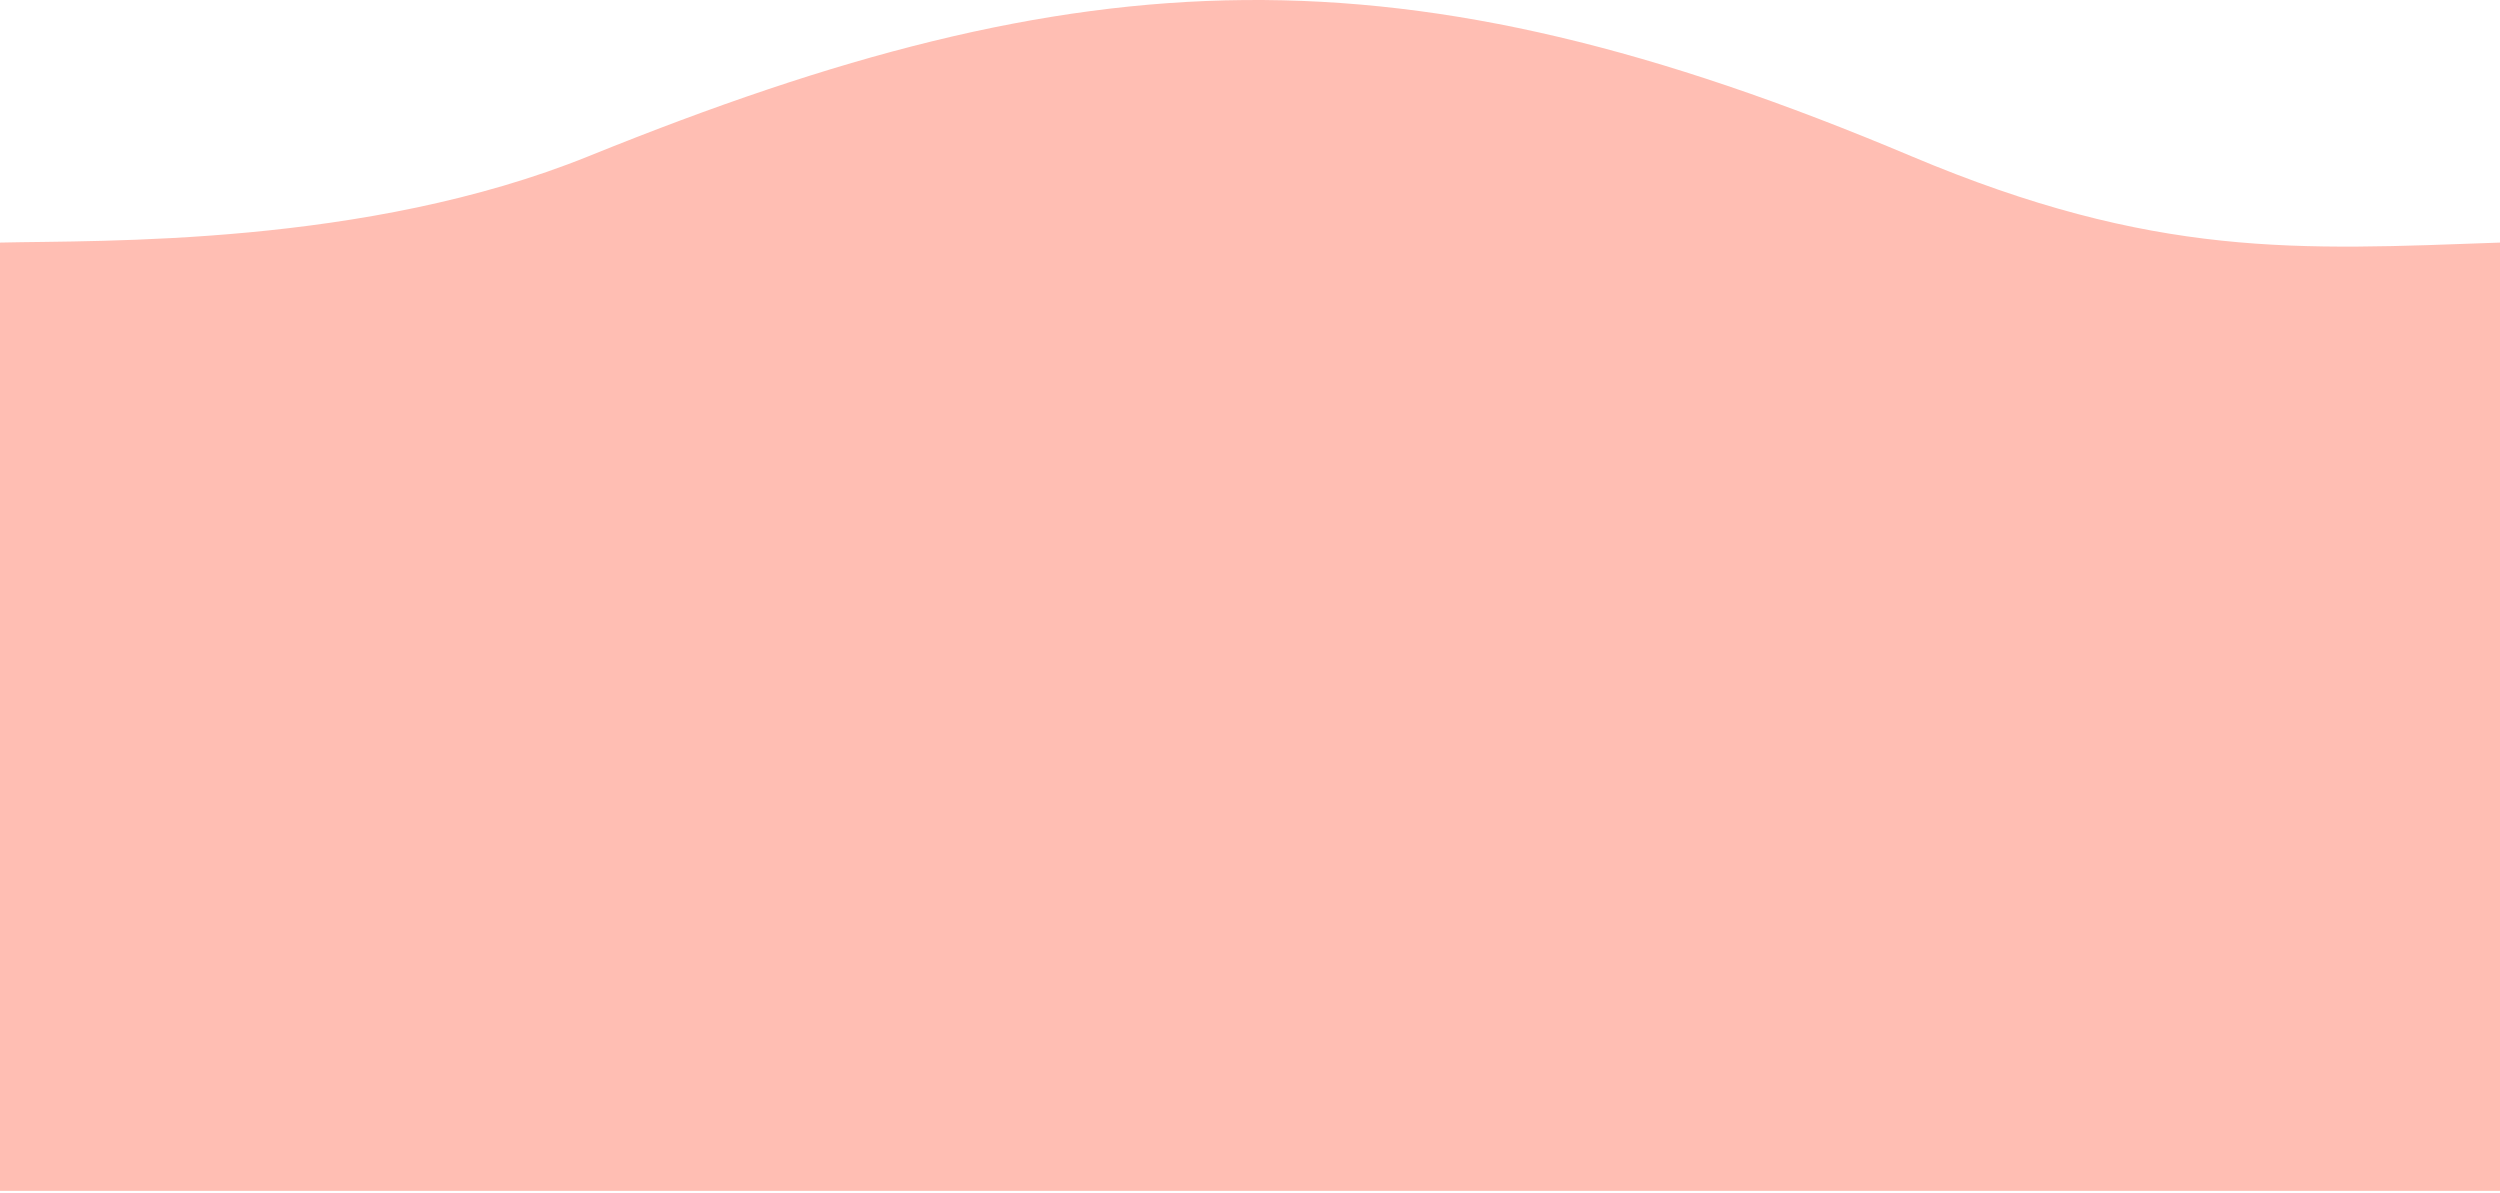
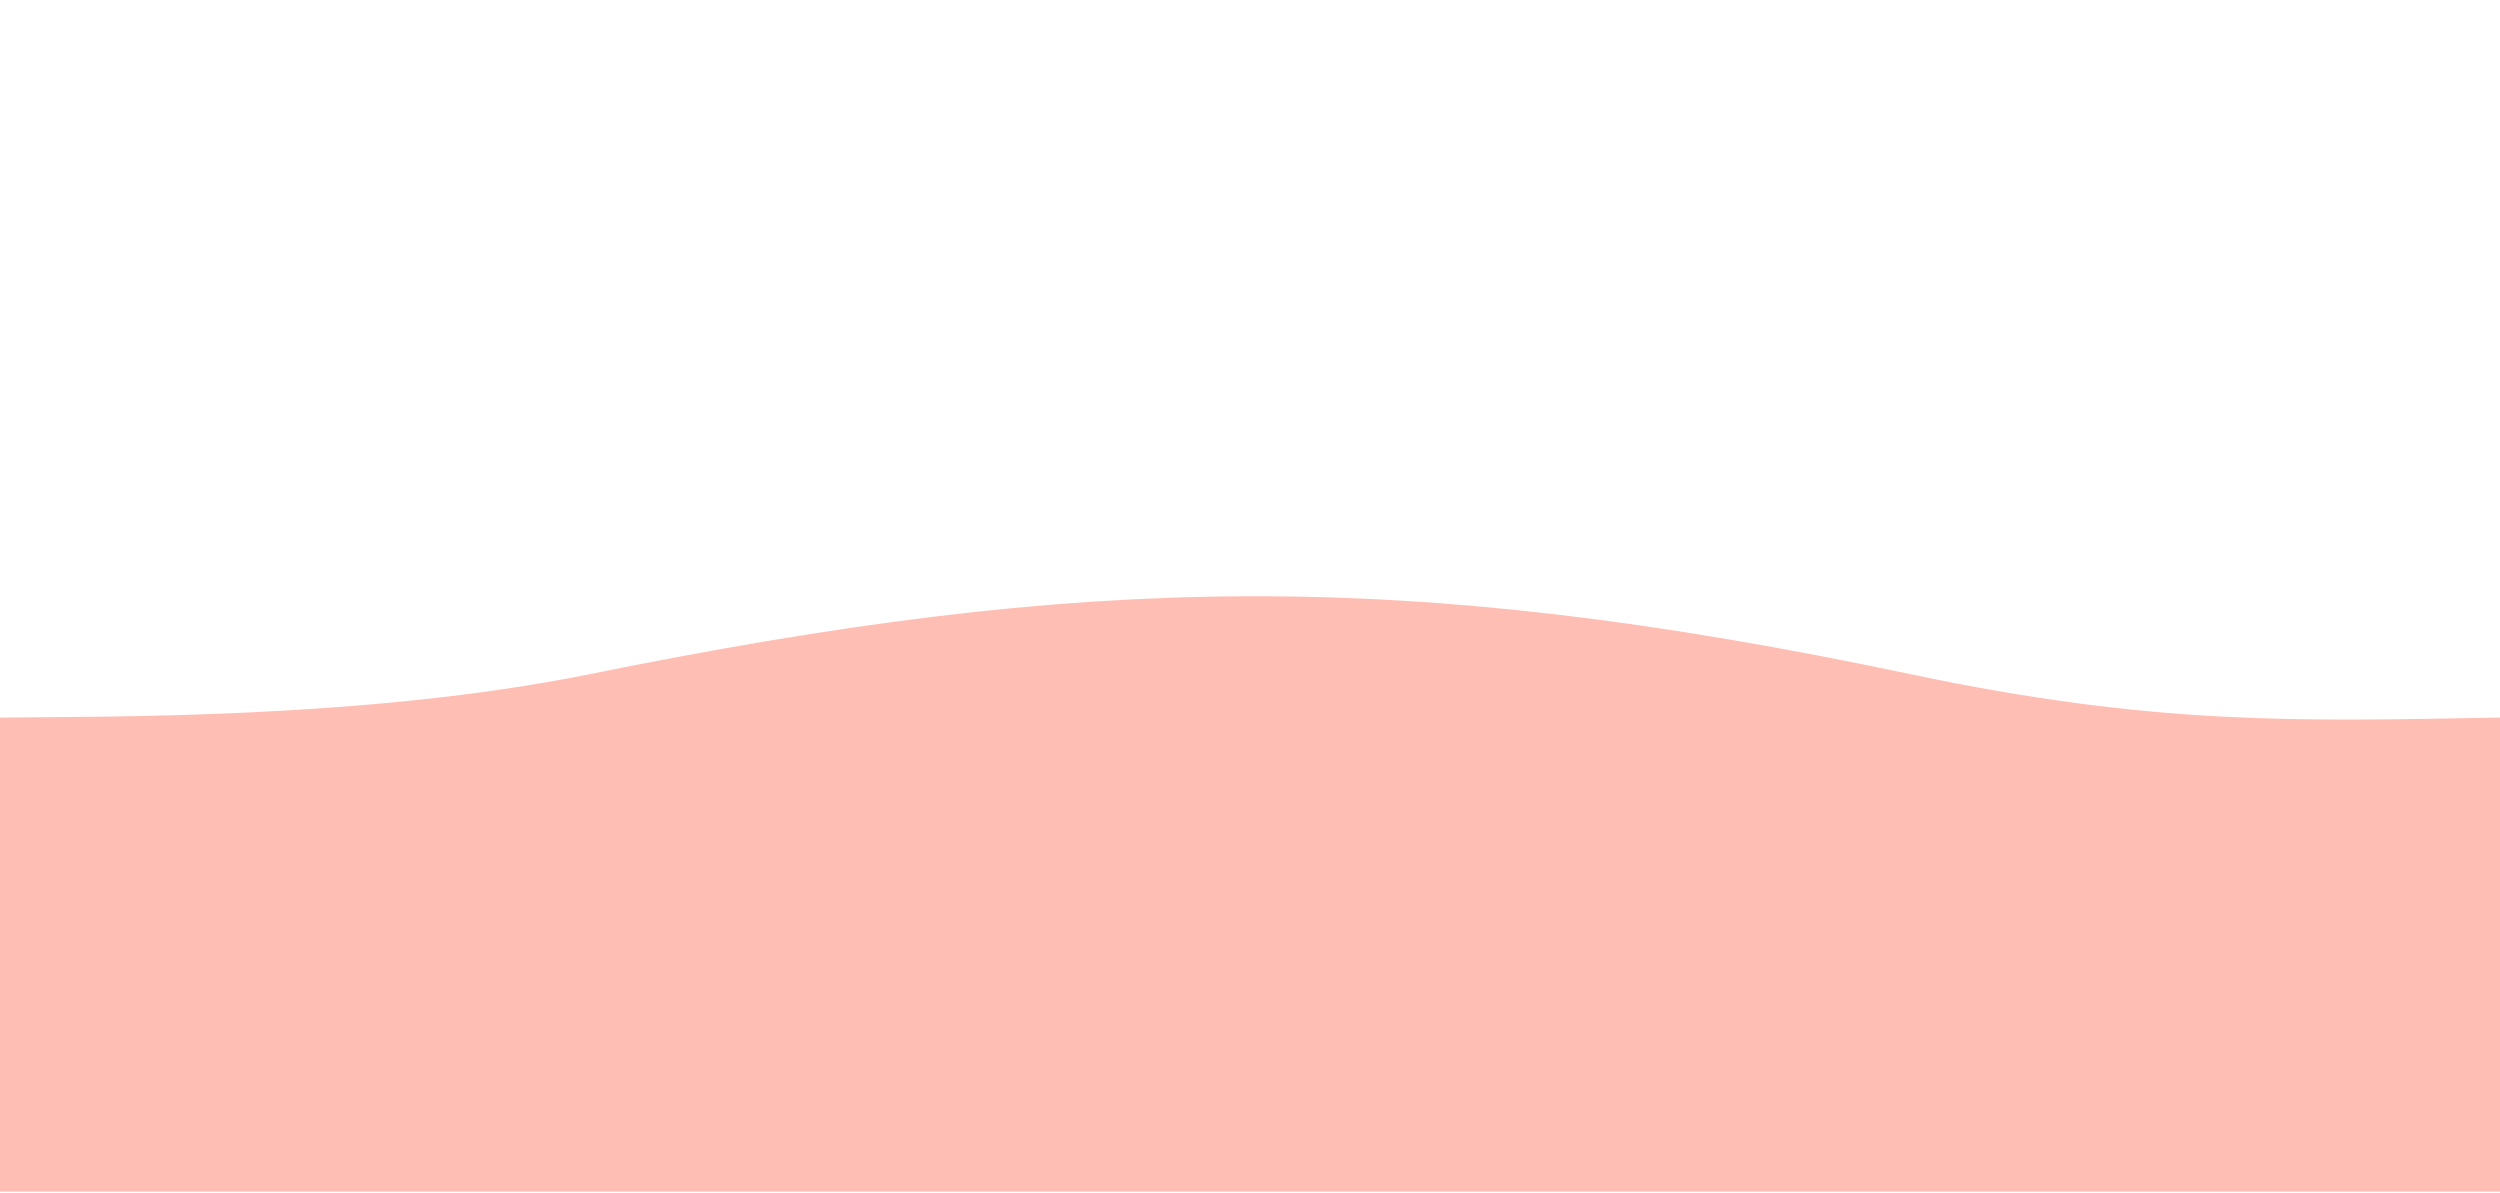
<svg xmlns="http://www.w3.org/2000/svg" width="174" height="83" viewBox="0 0 174 83" fill="none">
-   <path id="Vector 5" d="M0 16.884V82.884H174V16.884C160 17.384 150 18.032 133 10.86C97.5 -4.116 75.5 -3.116 41 10.86C25.407 17.177 7 16.718 0 16.884Z" fill="#FFBEB3" />
+   <path id="Vector 5" d="M0 16.884V82.884H174V16.884C160 17.384 150 18.032 133 10.86C97.5 -4.116 75.5 -3.116 41 10.86C25.407 17.177 7 16.718 0 16.884Z" fill="#FFBEB3" transform="scale(1, 0.5) translate(0, 83)" />
</svg>
